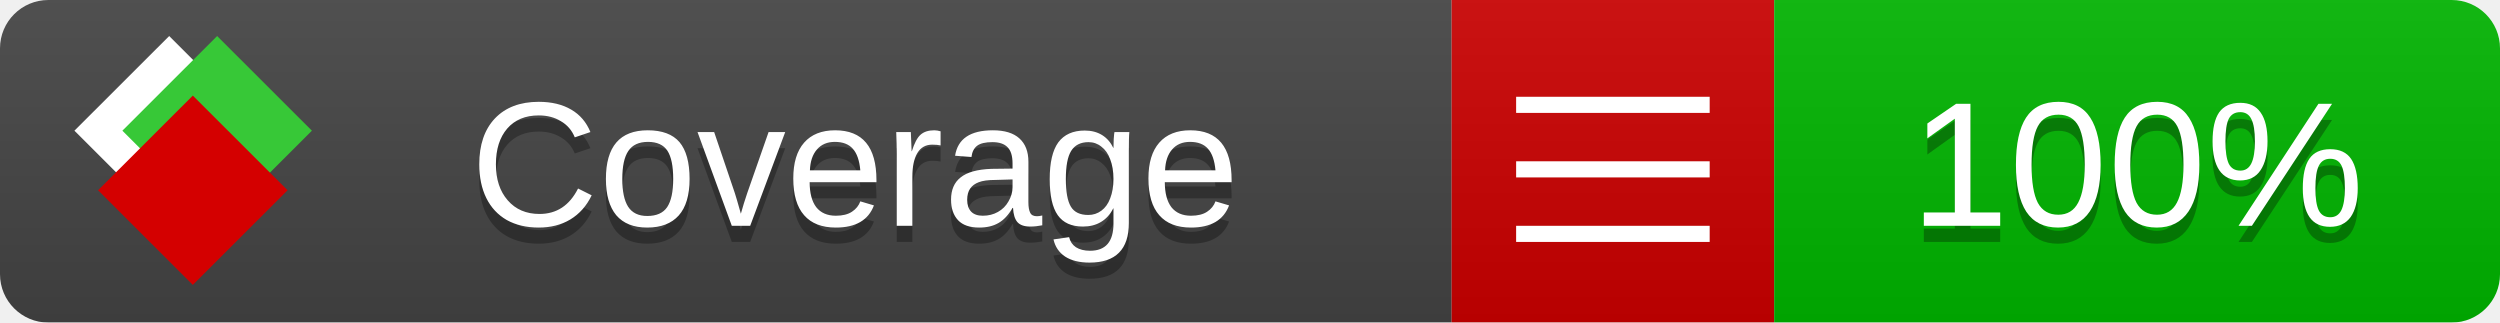
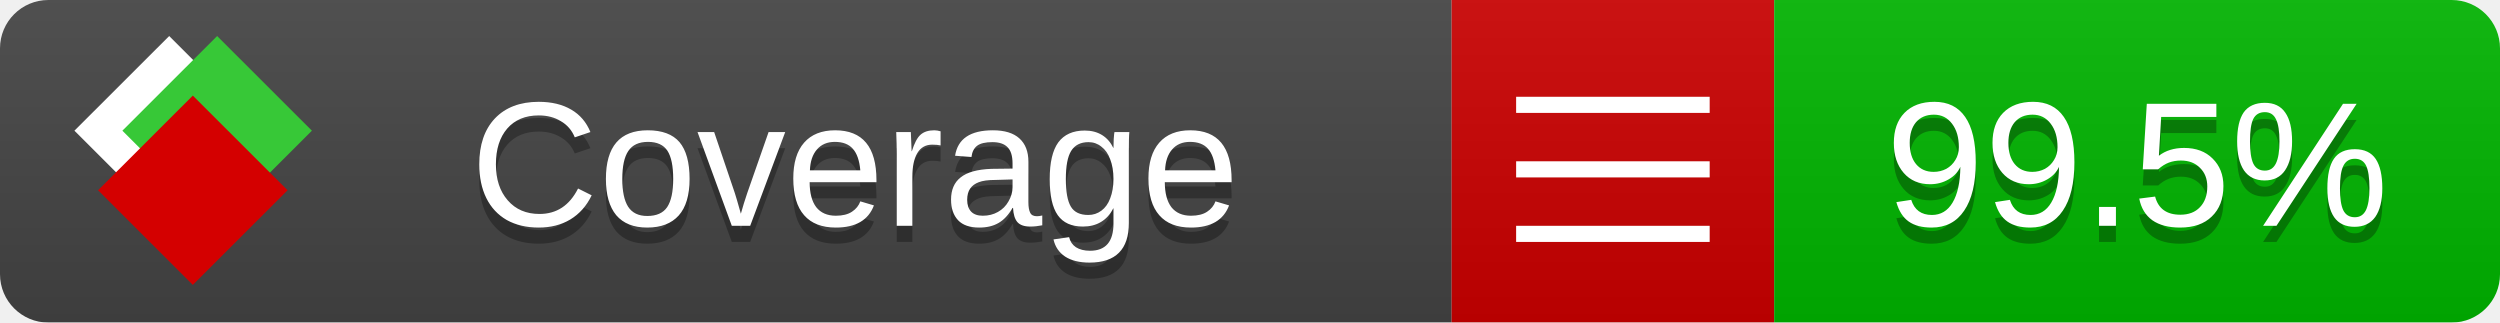
<svg xmlns="http://www.w3.org/2000/svg" xmlns:xlink="http://www.w3.org/1999/xlink" width="155" height="20">
  <style type="text/css">
          
            @keyframes fade1 {
                0% { visibility: visible; opacity: 1; }
               27% { visibility: visible; opacity: 1; }
               33% { visibility: hidden; opacity: 0; }
               60% { visibility: hidden; opacity: 0; }
               66% { visibility: hidden; opacity: 0; }
               93% { visibility: hidden; opacity: 0; }
              100% { visibility: visible; opacity: 1; }
            }
            @keyframes fade2 {
                0% { visibility: hidden; opacity: 0; }
               27% { visibility: hidden; opacity: 0; }
               33% { visibility: visible; opacity: 1; }
               60% { visibility: visible; opacity: 1; }
               66% { visibility: hidden; opacity: 0; }
               93% { visibility: hidden; opacity: 0; }
              100% { visibility: hidden; opacity: 0; }
            }
            @keyframes fade3 {
                0% { visibility: hidden; opacity: 0; }
               27% { visibility: hidden; opacity: 0; }
               33% { visibility: hidden; opacity: 0; }
               60% { visibility: hidden; opacity: 0; }
               66% { visibility: visible; opacity: 1; }
               93% { visibility: visible; opacity: 1; }
              100% { visibility: hidden; opacity: 0; }
            }
            .linecoverage {
                animation-duration: 15s;
                animation-name: fade1;
                animation-iteration-count: infinite;
            }
            .branchcoverage {
                animation-duration: 15s;
                animation-name: fade2;
                animation-iteration-count: infinite;
            }
            .methodcoverage {
                animation-duration: 15s;
                animation-name: fade3;
                animation-iteration-count: infinite;
            }
          
    </style>
  <defs>
    <linearGradient id="gradient" x2="0" y2="100%">
      <stop offset="0" stop-color="#bbb" stop-opacity=".1" />
      <stop offset="1" stop-opacity=".1" />
    </linearGradient>
    <linearGradient id="c">
      <stop offset="0" stop-color="#d40000" />
      <stop offset="1" stop-color="#ff2a2a" />
    </linearGradient>
    <linearGradient id="a">
      <stop offset="0" stop-color="#e0e0de" />
      <stop offset="1" stop-color="#fff" />
    </linearGradient>
    <linearGradient id="b">
      <stop offset="0" stop-color="#37c837" />
      <stop offset="1" stop-color="#217821" />
    </linearGradient>
    <linearGradient xlink:href="#a" id="e" x1="106.44" x2="69.96" y1="-11.96" y2="-46.84" gradientTransform="matrix(-.8426 -.00045 -.00045 -.8426 -94.27 -75.82)" gradientUnits="userSpaceOnUse" />
    <linearGradient xlink:href="#b" id="f" x1="56.19" x2="77.97" y1="-23.45" y2="10.62" gradientTransform="matrix(.8426 .00045 .00045 .8426 94.27 75.82)" gradientUnits="userSpaceOnUse" />
    <linearGradient xlink:href="#c" id="g" x1="79.98" x2="132.9" y1="10.79" y2="10.79" gradientTransform="matrix(.8426 .00045 .00045 .8426 94.27 75.82)" gradientUnits="userSpaceOnUse" />
    <mask id="mask">
      <rect width="155" height="20" rx="3" fill="#fff" />
    </mask>
    <g id="icon" transform="matrix(.04486 0 0 .04481 -.48 -.63)">
      <rect width="52.92" height="52.92" x="-109.72" y="-27.13" fill="url(#e)" transform="rotate(-135)" />
      <rect width="52.92" height="52.92" x="70.19" y="-39.18" fill="url(#f)" transform="rotate(45)" />
      <rect width="52.92" height="52.92" x="80.05" y="-15.74" fill="url(#g)" transform="rotate(45)" />
    </g>
  </defs>
  <g mask="url(#mask)">
    <rect x="0" y="0" width="90" height="20" fill="#444" />
    <rect x="90" y="0" width="20" height="20" fill="#c00" />
    <rect x="110" y="0" width="45" height="20" fill="#00B600" />
    <rect x="0" y="0" width="155" height="20" fill="url(#gradient)" />
  </g>
  <g>
    <path class="" stroke="#fff" d="M94 6.5 h12 M94 10.5 h12 M94 14.5 h12" />
  </g>
  <g fill="#fff" text-anchor="middle" font-family="Verdana,Arial,Geneva,sans-serif" font-size="11">
    <a xlink:href="https://github.com/danielpalme/ReportGenerator" target="_top">
      <use xlink:href="#icon" transform="translate(3,1) scale(3.5)" />
    </a>
    <text x="53" y="15" fill="#010101" fill-opacity=".3">Coverage</text>
    <text x="53" y="14" fill="#fff">Coverage</text>
-     <text class="" x="132.5" y="15" fill="#010101" fill-opacity=".3">100%</text>
-     <text class="" x="132.5" y="14">100%</text>
+     <text class="" x="132.5" y="15" fill="#010101" fill-opacity=".3">99.5%</text>
+     <text class="" x="132.5" y="14">99.5%</text>
  </g>
  <g>
    <rect class="" x="90" y="0" width="65" height="20" fill-opacity="0" />
  </g>
</svg>
